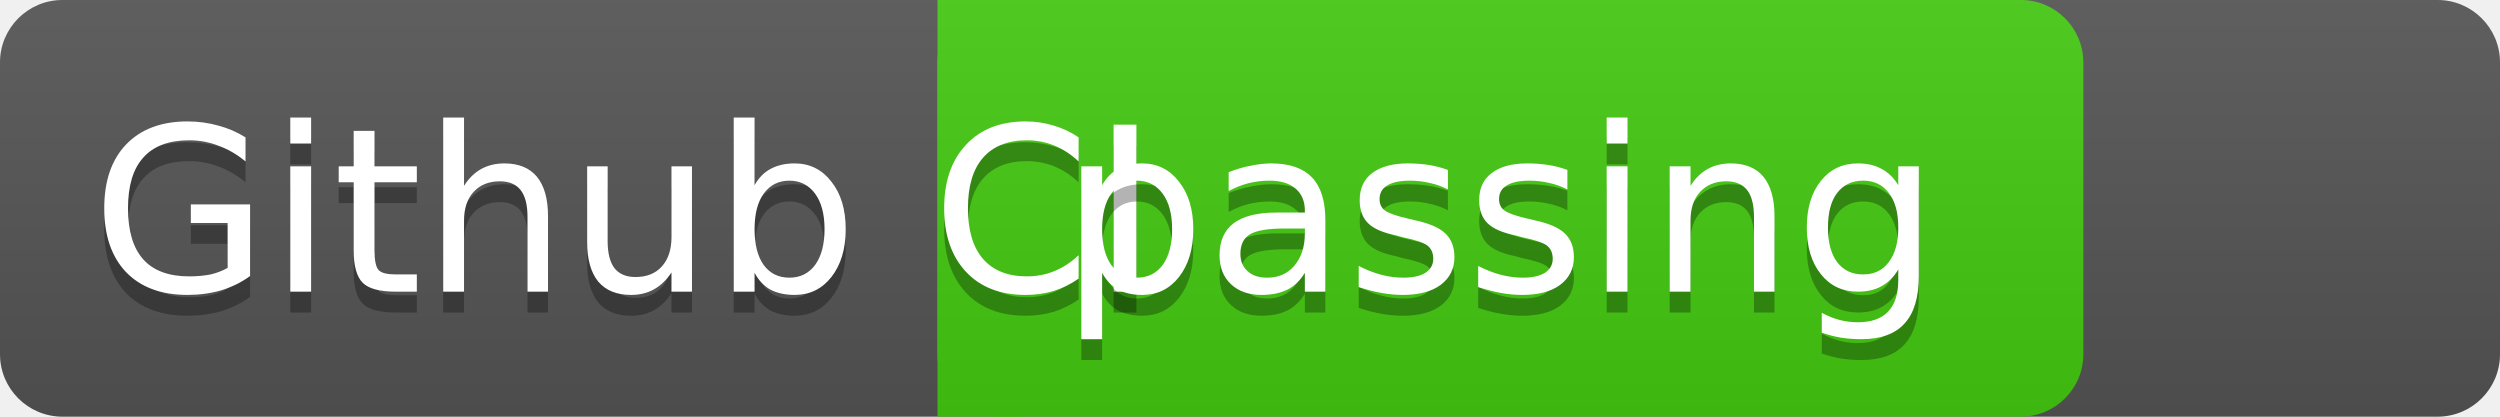
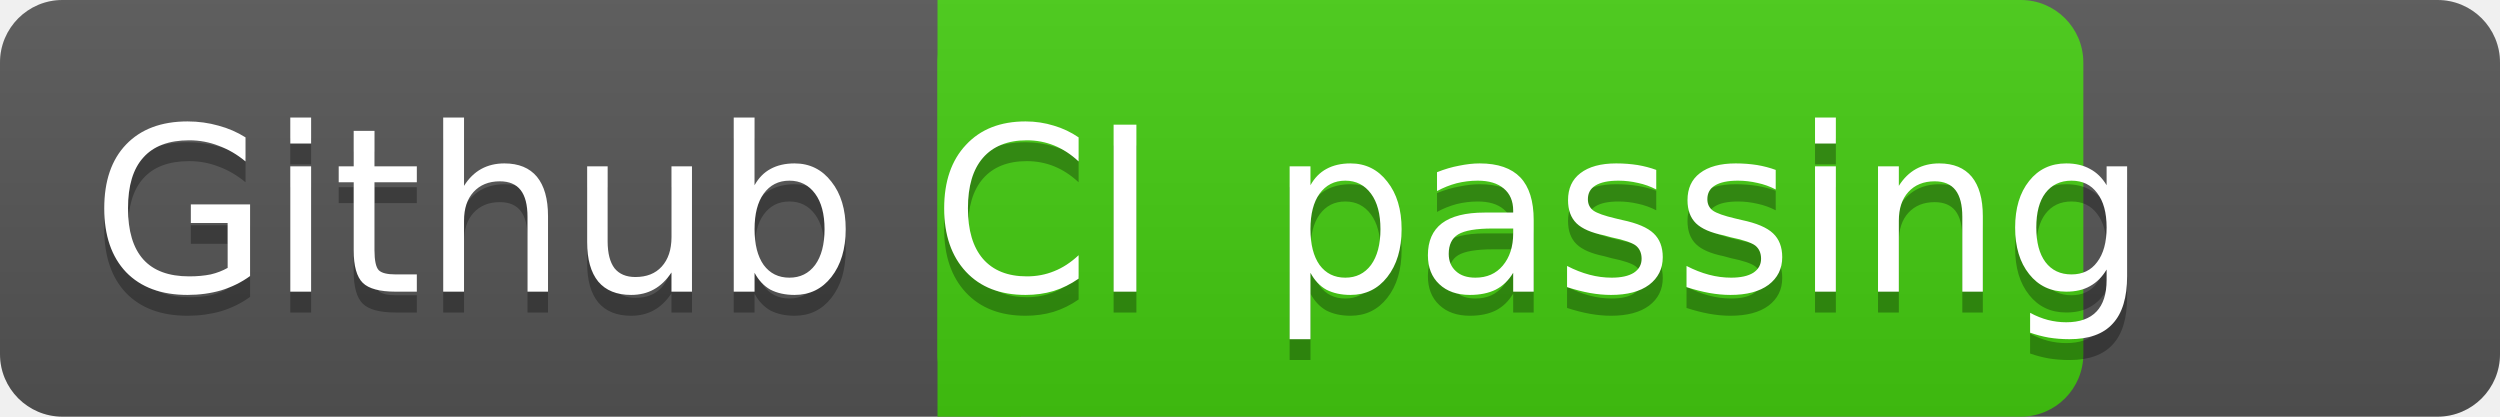
<svg xmlns="http://www.w3.org/2000/svg" width="120" height="20">
  <linearGradient id="a" x2="0" y2="100%">
    <stop offset="0" stop-color="#bbb" stop-opacity=".1" />
    <stop offset="1" stop-opacity=".1" />
  </linearGradient>
  <rect rx="3" width="120" height="20" fill="#555" />
  <rect rx="3" x="45" width="55" height="20" fill="#4c1" />
  <path fill="#4c1" d="M45 0h4v20h-4z" />
  <rect rx="3" width="120" height="20" fill="url(#a)" />
  <g fill="#fff" text-anchor="middle" font-family="DejaVu Sans,Verdana,Geneva,sans-serif" font-size="11">
    <text x="30" y="15" fill="#010101" fill-opacity=".3">Github CI</text>
    <text x="30" y="14">Github CI</text>
-     <text x="72" y="15" fill="#010101" fill-opacity=".3">passing</text>
-     <text x="72" y="14">passing</text>
+     <text x="82" y="15" fill="#010101" fill-opacity=".3">passing</text>
+     <text x="82" y="14">passing</text>
  </g>
</svg>
